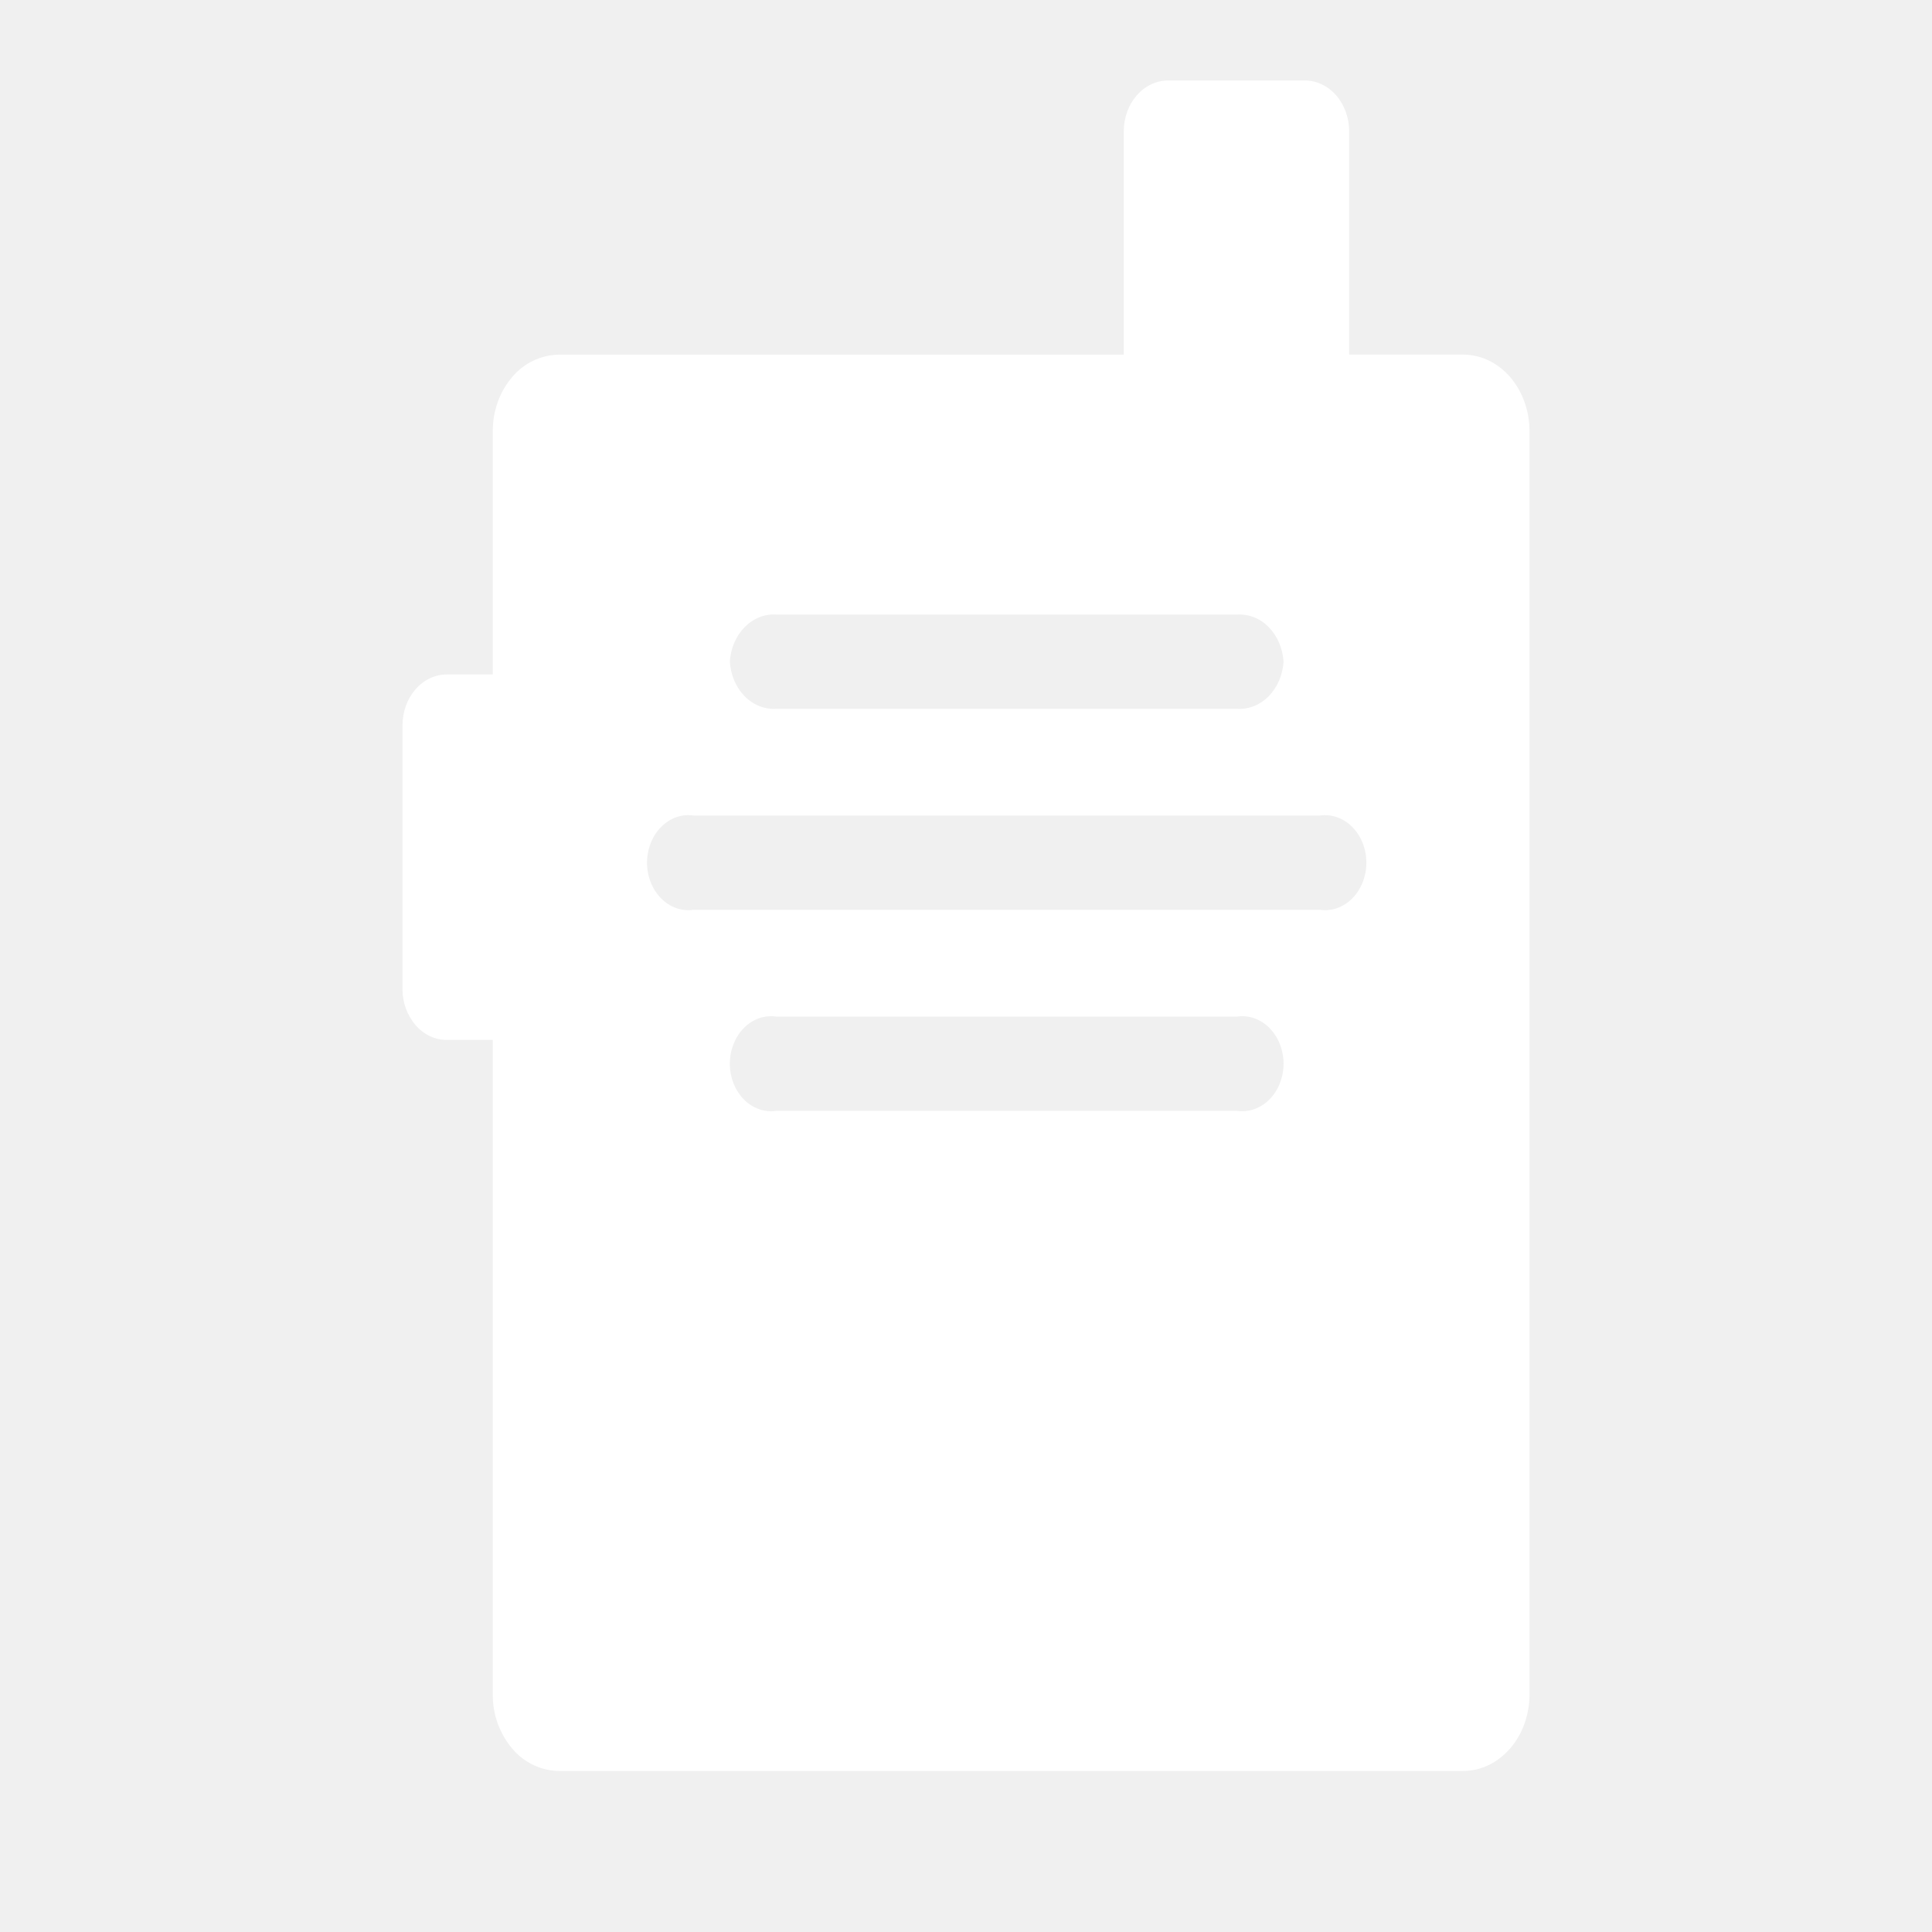
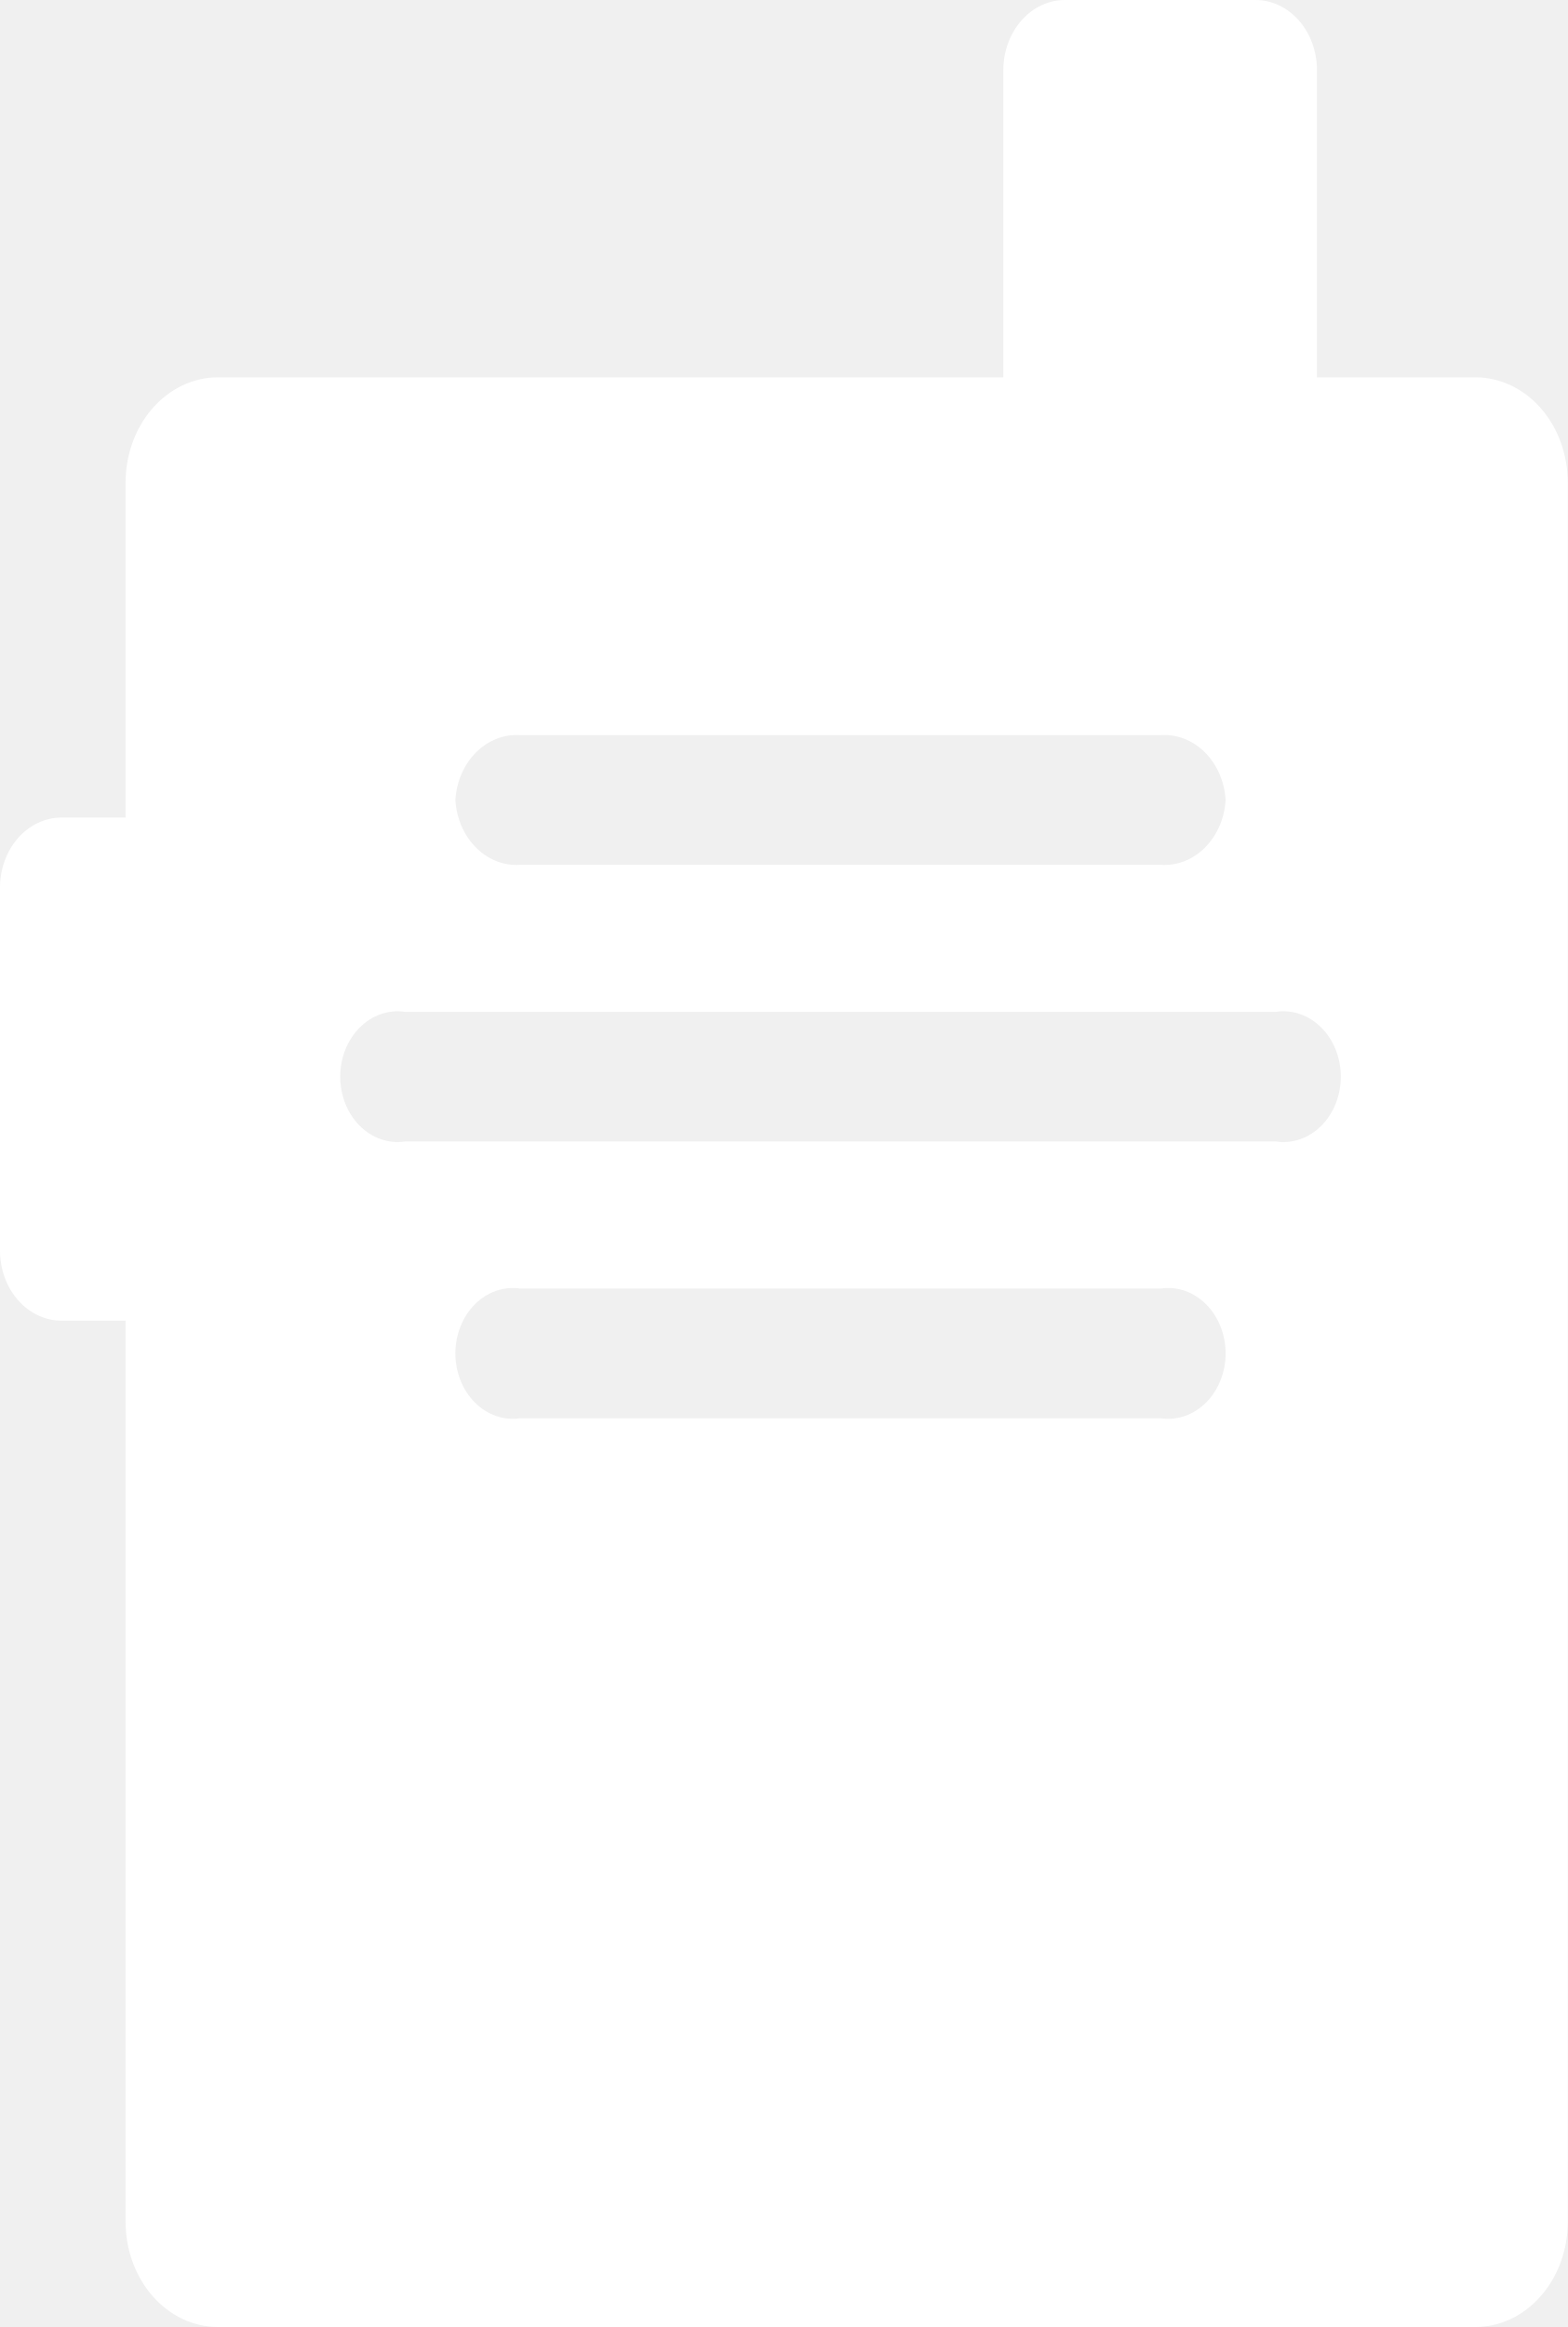
- <svg xmlns="http://www.w3.org/2000/svg" width="48" height="48" viewBox="0 0 48 48" fill="none">
-   <g clip-path="url(#cwxdkd7xza)">
-     <path d="M36.351 44H13.886a1.549 1.549 0 0 1-1.161-.558 2.056 2.056 0 0 1-.482-1.34V25.837h-1.145c-.29 0-.57-.133-.776-.37a1.37 1.37 0 0 1-.322-.894v-6.552c0-.335.116-.657.322-.894.206-.237.485-.37.776-.37h1.145v-6.05c0-.502.174-.983.482-1.339a1.548 1.548 0 0 1 1.162-.557h14.032V3.265c0-.336.116-.657.322-.894.206-.237.485-.37.776-.371h3.405c.29 0 .57.134.776.37.206.238.322.56.322.895V8.81h2.832c.437 0 .856.2 1.165.556.308.355.482.837.483 1.34v31.396c0 .503-.175.986-.484 1.341-.309.356-.728.556-1.165.556zM19.287 25.257a.898.898 0 0 0-.43.042.998.998 0 0 0-.377.243c-.109.11-.196.247-.256.4a1.333 1.333 0 0 0 0 .972c.06.152.147.289.256.4.11.11.238.193.377.242.14.05.286.064.43.043h11.447c.145.02.291.006.43-.043a.997.997 0 0 0 .377-.243c.11-.11.197-.247.257-.4a1.334 1.334 0 0 0 0-.971 1.184 1.184 0 0 0-.257-.4.997.997 0 0 0-.377-.243.898.898 0 0 0-.43-.042H19.287zm-2.053-4.995a.896.896 0 0 0-.431.041.995.995 0 0 0-.378.243c-.11.11-.197.247-.258.4a1.335 1.335 0 0 0 0 .973c.06.154.148.29.258.4.11.111.238.194.378.243.14.049.286.063.43.041h15.555a.896.896 0 0 0 .431-.041.997.997 0 0 0 .378-.242c.11-.111.198-.247.258-.4a1.332 1.332 0 0 0 0-.974 1.185 1.185 0 0 0-.258-.4.995.995 0 0 0-.378-.242.896.896 0 0 0-.43-.042H17.233zm2.053-4.993c-.287-.02-.57.092-.786.312-.216.219-.349.527-.368.858.02.331.152.64.368.859.216.219.499.33.786.312h11.447c.288.019.57-.093.786-.312.216-.22.349-.528.369-.859-.02-.33-.152-.64-.369-.858a1.007 1.007 0 0 0-.786-.312H19.287z" fill="#fff" />
-   </g>
-   <defs>
-     <clipPath id="cwxdkd7xza">
-       <path fill="#fff" d="M0 0h48v48H0z" />
-     </clipPath>
-   </defs>
+ <svg xmlns="http://www.w3.org/2000/svg" width="31" height="46" viewBox="0 0 31 46" fill="none">
+   <path d="M29.175 46H4.303C3.82 45.998 3.358 45.778 3.017 45.389C2.676 44.999 2.484 44.472 2.483 43.922V26.107H1.216C0.894 26.107 0.585 25.961 0.357 25.702C0.129 25.442 0.001 25.09 0 24.723L0 17.547C0 17.179 0.128 16.827 0.356 16.567C0.584 16.308 0.893 16.162 1.216 16.161H2.483V9.537C2.484 8.987 2.676 8.459 3.017 8.07C3.358 7.681 3.82 7.461 4.303 7.459H19.839V1.385C19.839 1.018 19.968 0.666 20.196 0.406C20.424 0.146 20.733 0 21.055 0L24.824 0C25.146 0 25.456 0.146 25.684 0.406C25.912 0.666 26.04 1.018 26.04 1.385V7.459H29.176C29.659 7.46 30.123 7.679 30.465 8.068C30.807 8.458 30.999 8.986 31 9.537V43.923C30.999 44.474 30.807 45.002 30.464 45.391C30.122 45.781 29.658 46 29.175 46ZM10.282 25.472C10.122 25.449 9.96 25.465 9.806 25.518C9.652 25.572 9.51 25.663 9.389 25.784C9.268 25.905 9.171 26.055 9.105 26.222C9.038 26.389 9.004 26.571 9.004 26.754C9.004 26.938 9.038 27.119 9.105 27.286C9.171 27.454 9.268 27.603 9.389 27.724C9.51 27.846 9.652 27.936 9.806 27.99C9.96 28.044 10.122 28.06 10.282 28.037H22.956C23.116 28.06 23.278 28.044 23.432 27.99C23.586 27.936 23.728 27.846 23.849 27.724C23.97 27.603 24.067 27.454 24.133 27.286C24.199 27.119 24.234 26.938 24.234 26.754C24.234 26.571 24.199 26.389 24.133 26.222C24.067 26.055 23.97 25.905 23.849 25.784C23.728 25.663 23.586 25.572 23.432 25.518C23.278 25.465 23.116 25.449 22.956 25.472H10.282ZM8.009 20.002C7.849 19.978 7.686 19.993 7.532 20.047C7.377 20.1 7.235 20.191 7.113 20.312C6.992 20.433 6.895 20.583 6.828 20.75C6.762 20.918 6.727 21.099 6.727 21.283C6.727 21.467 6.762 21.649 6.828 21.817C6.895 21.984 6.992 22.134 7.113 22.255C7.235 22.376 7.377 22.467 7.532 22.52C7.686 22.574 7.849 22.589 8.009 22.565H25.23C25.39 22.589 25.553 22.574 25.707 22.52C25.862 22.467 26.004 22.376 26.125 22.255C26.247 22.134 26.344 21.984 26.411 21.817C26.477 21.649 26.512 21.467 26.512 21.283C26.512 21.099 26.477 20.918 26.411 20.75C26.344 20.583 26.247 20.433 26.125 20.312C26.004 20.191 25.862 20.1 25.707 20.047C25.553 19.993 25.39 19.978 25.23 20.002H8.009ZM10.282 14.532C9.964 14.511 9.651 14.634 9.412 14.874C9.172 15.114 9.026 15.452 9.004 15.814C9.026 16.177 9.172 16.515 9.412 16.755C9.651 16.995 9.964 17.117 10.282 17.096H22.956C23.274 17.117 23.587 16.995 23.826 16.755C24.066 16.515 24.212 16.177 24.234 15.814C24.212 15.452 24.066 15.114 23.826 14.874C23.587 14.634 23.274 14.511 22.956 14.532H10.282Z" fill="white" />
</svg>
